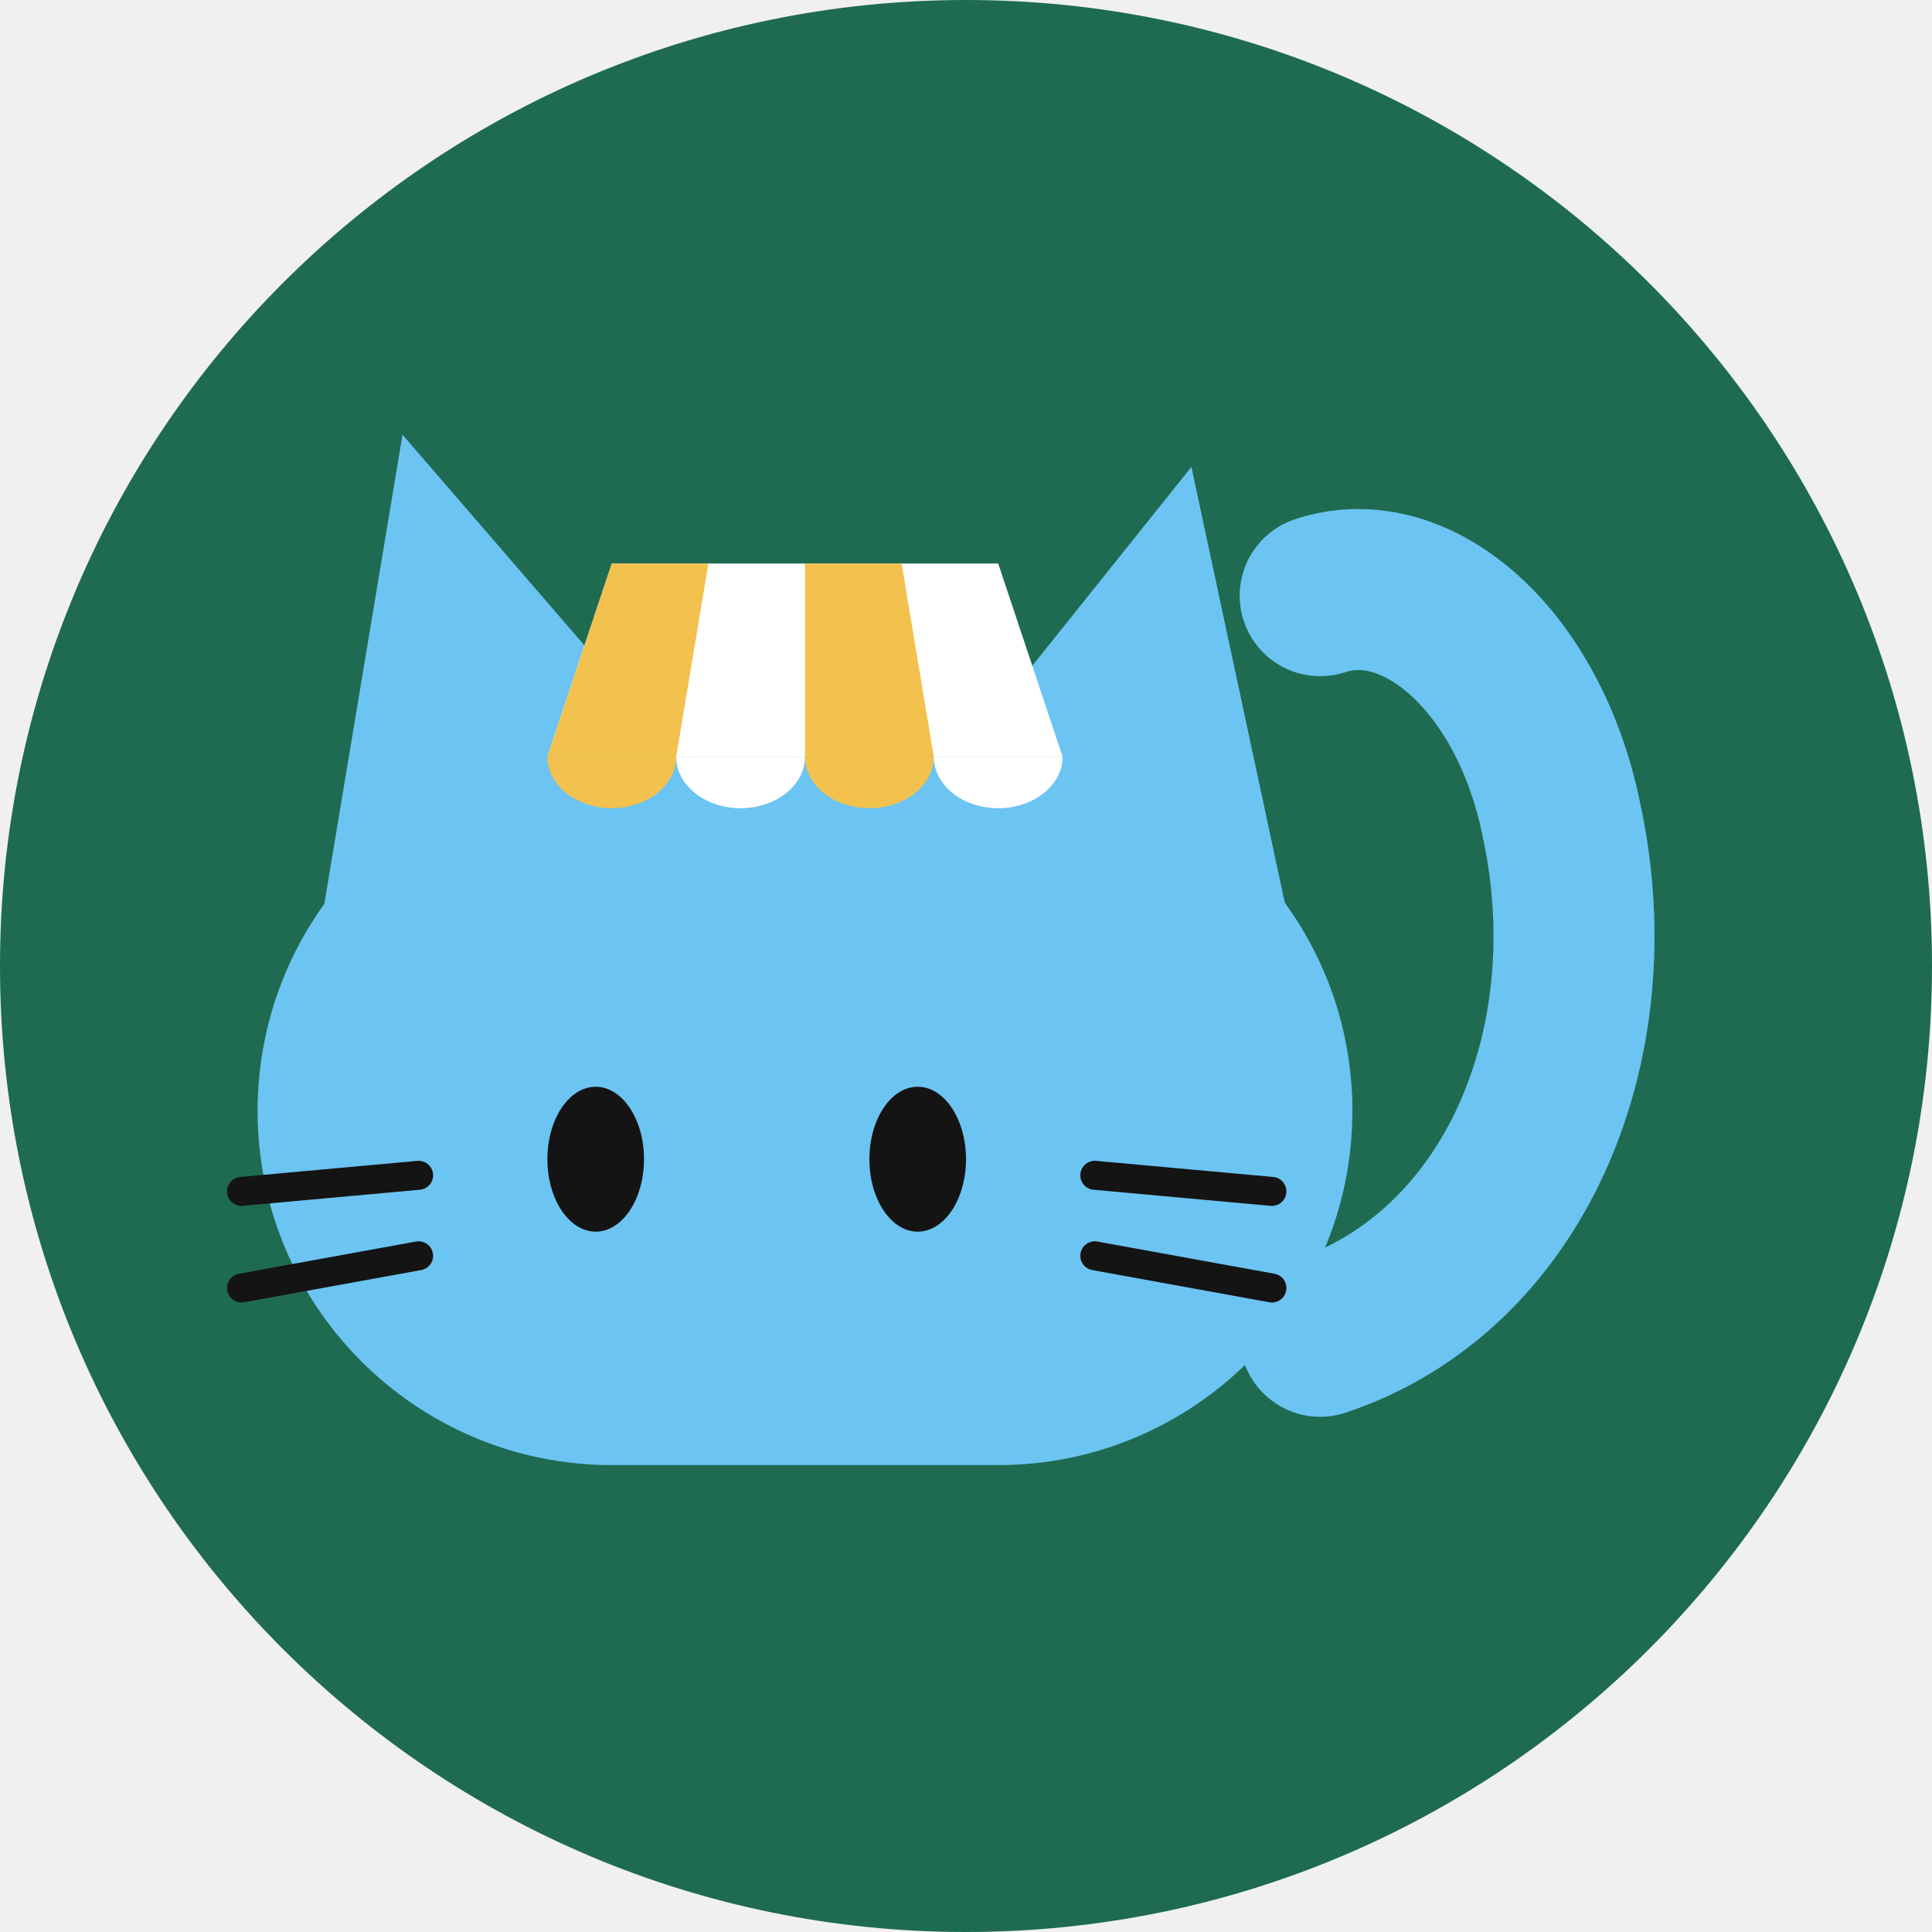
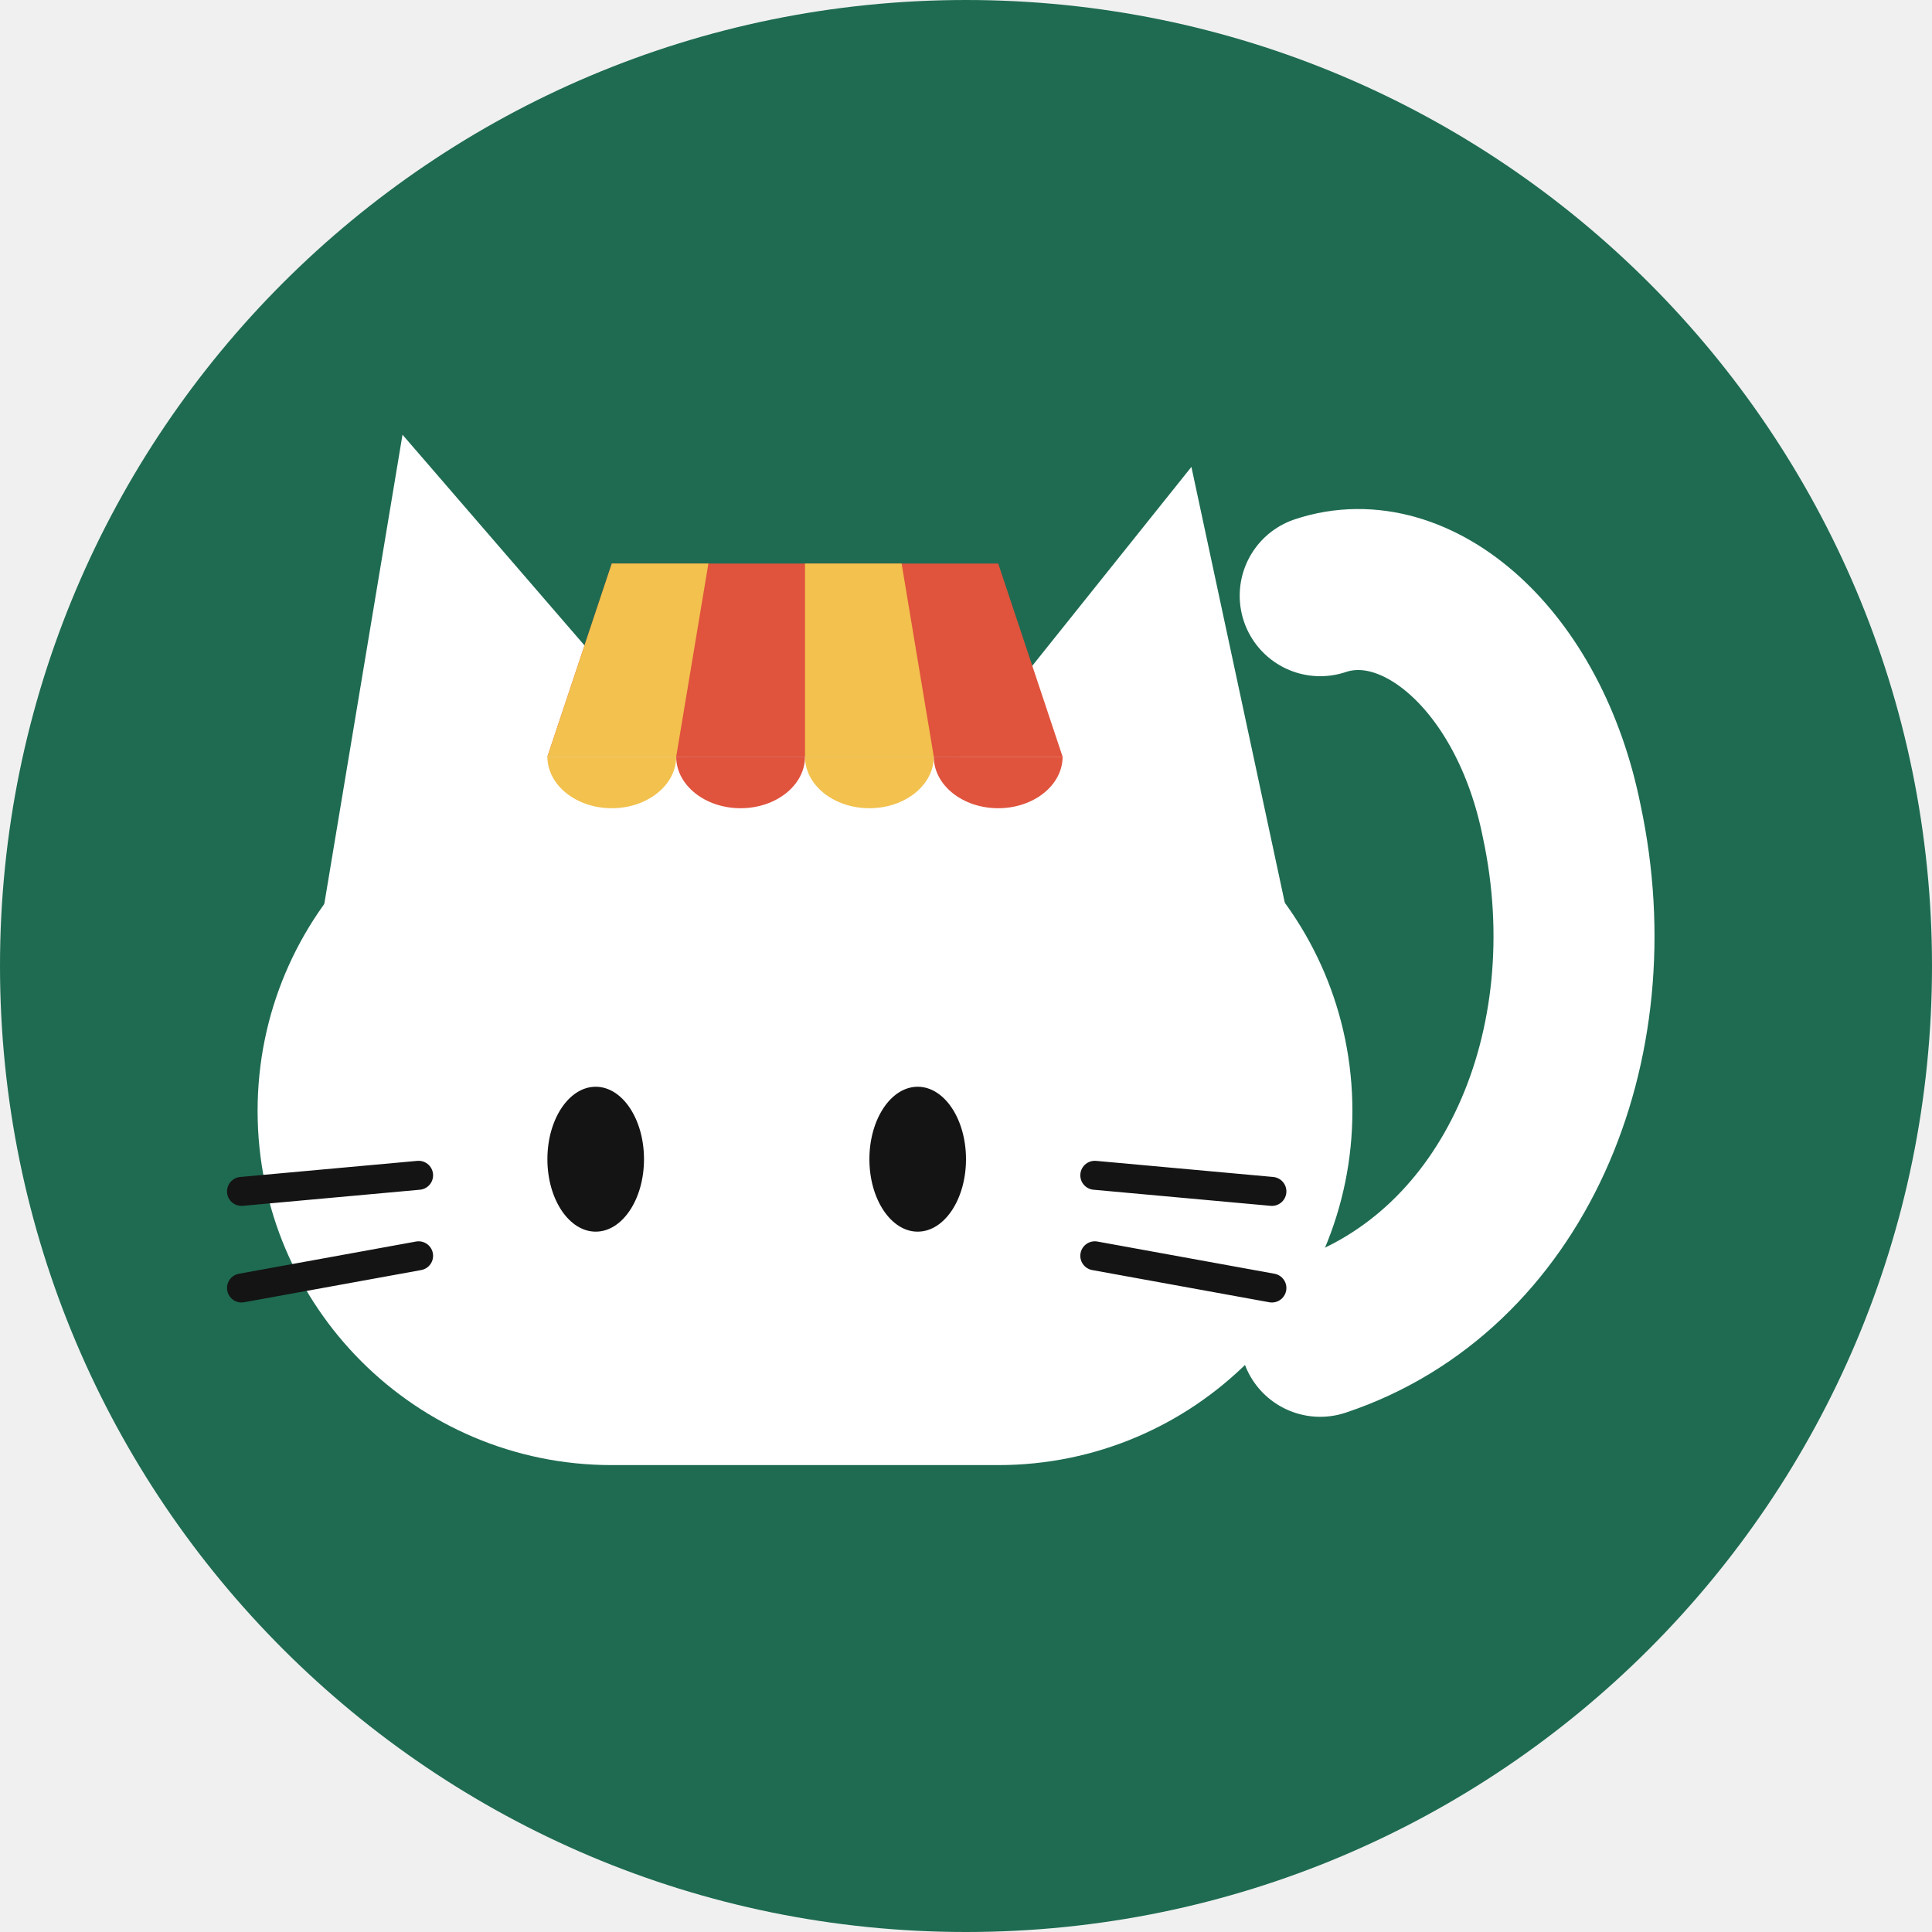
<svg xmlns="http://www.w3.org/2000/svg" viewBox="0 0 120 120" width="120" height="120">
  <circle cx="60" cy="60" r="60" fill="#1E6B52" />
-   <path d="M82,83 C94,79 100,65 97,51 C95,41 88,35 82,37" fill="none" stroke="#6CC4F2" stroke-width="10" stroke-linecap="round" />
-   <polygon points="20,57 25,27 44,49" fill="#6CC4F2" />
-   <polygon points="58,49 74,29 80,57" fill="#6CC4F2" />
-   <rect x="16" y="47" width="68" height="44" rx="22" fill="#6CC4F2" />
+   <path d="M82,83 C94,79 100,65 97,51 C95,41 88,35 82,37" fill="none" stroke="#FFFFFF" stroke-width="10" stroke-linecap="round" />
+   <polygon points="20,57 25,27 44,49" fill="#FFFFFF" />
+   <polygon points="58,49 74,29 80,57" fill="#FFFFFF" />
+   <rect x="16" y="47" width="68" height="44" rx="22" fill="#FFFFFF" />
  <ellipse cx="37" cy="72" rx="3.0" ry="4.5" fill="#141414" />
  <ellipse cx="57" cy="72" rx="3.0" ry="4.5" fill="#141414" />
  <polyline points="15,74 26,73" fill="none" stroke="#141414" stroke-width="1.8" stroke-linecap="round" />
  <polyline points="15,80 26,78" fill="none" stroke="#141414" stroke-width="1.8" stroke-linecap="round" />
  <polyline points="68,73 79,74" fill="none" stroke="#141414" stroke-width="1.8" stroke-linecap="round" />
  <polyline points="68,78 79,80" fill="none" stroke="#141414" stroke-width="1.8" stroke-linecap="round" />
-   <polygon points="38,35 62,35 66,47 34,47" fill="#FFFFFF" />
+   <polygon points="38,35 62,35 66,47 34,47" fill="#E0533D" />
  <polygon points="38,35 44,35 42,47 34,47" fill="#F2C14E" />
  <polygon points="50,35 56,35 58,47 50,47" fill="#F2C14E" />
  <path d="M34,47 a4.0,3.2 0 0 0 8.0,0 Z" fill="#F2C14E" />
-   <path d="M42,47 a4.0,3.2 0 0 0 8.0,0 Z" fill="#FFFFFF" />
+   <path d="M42,47 a4.0,3.2 0 0 0 8.0,0 Z" fill="#E0533D" />
  <path d="M50,47 a4.0,3.2 0 0 0 8.0,0 Z" fill="#F2C14E" />
-   <path d="M58,47 a4.0,3.2 0 0 0 8.0,0 Z" fill="#FFFFFF" />
+   <path d="M58,47 a4.0,3.2 0 0 0 8.0,0 Z" fill="#E0533D" />
</svg>
